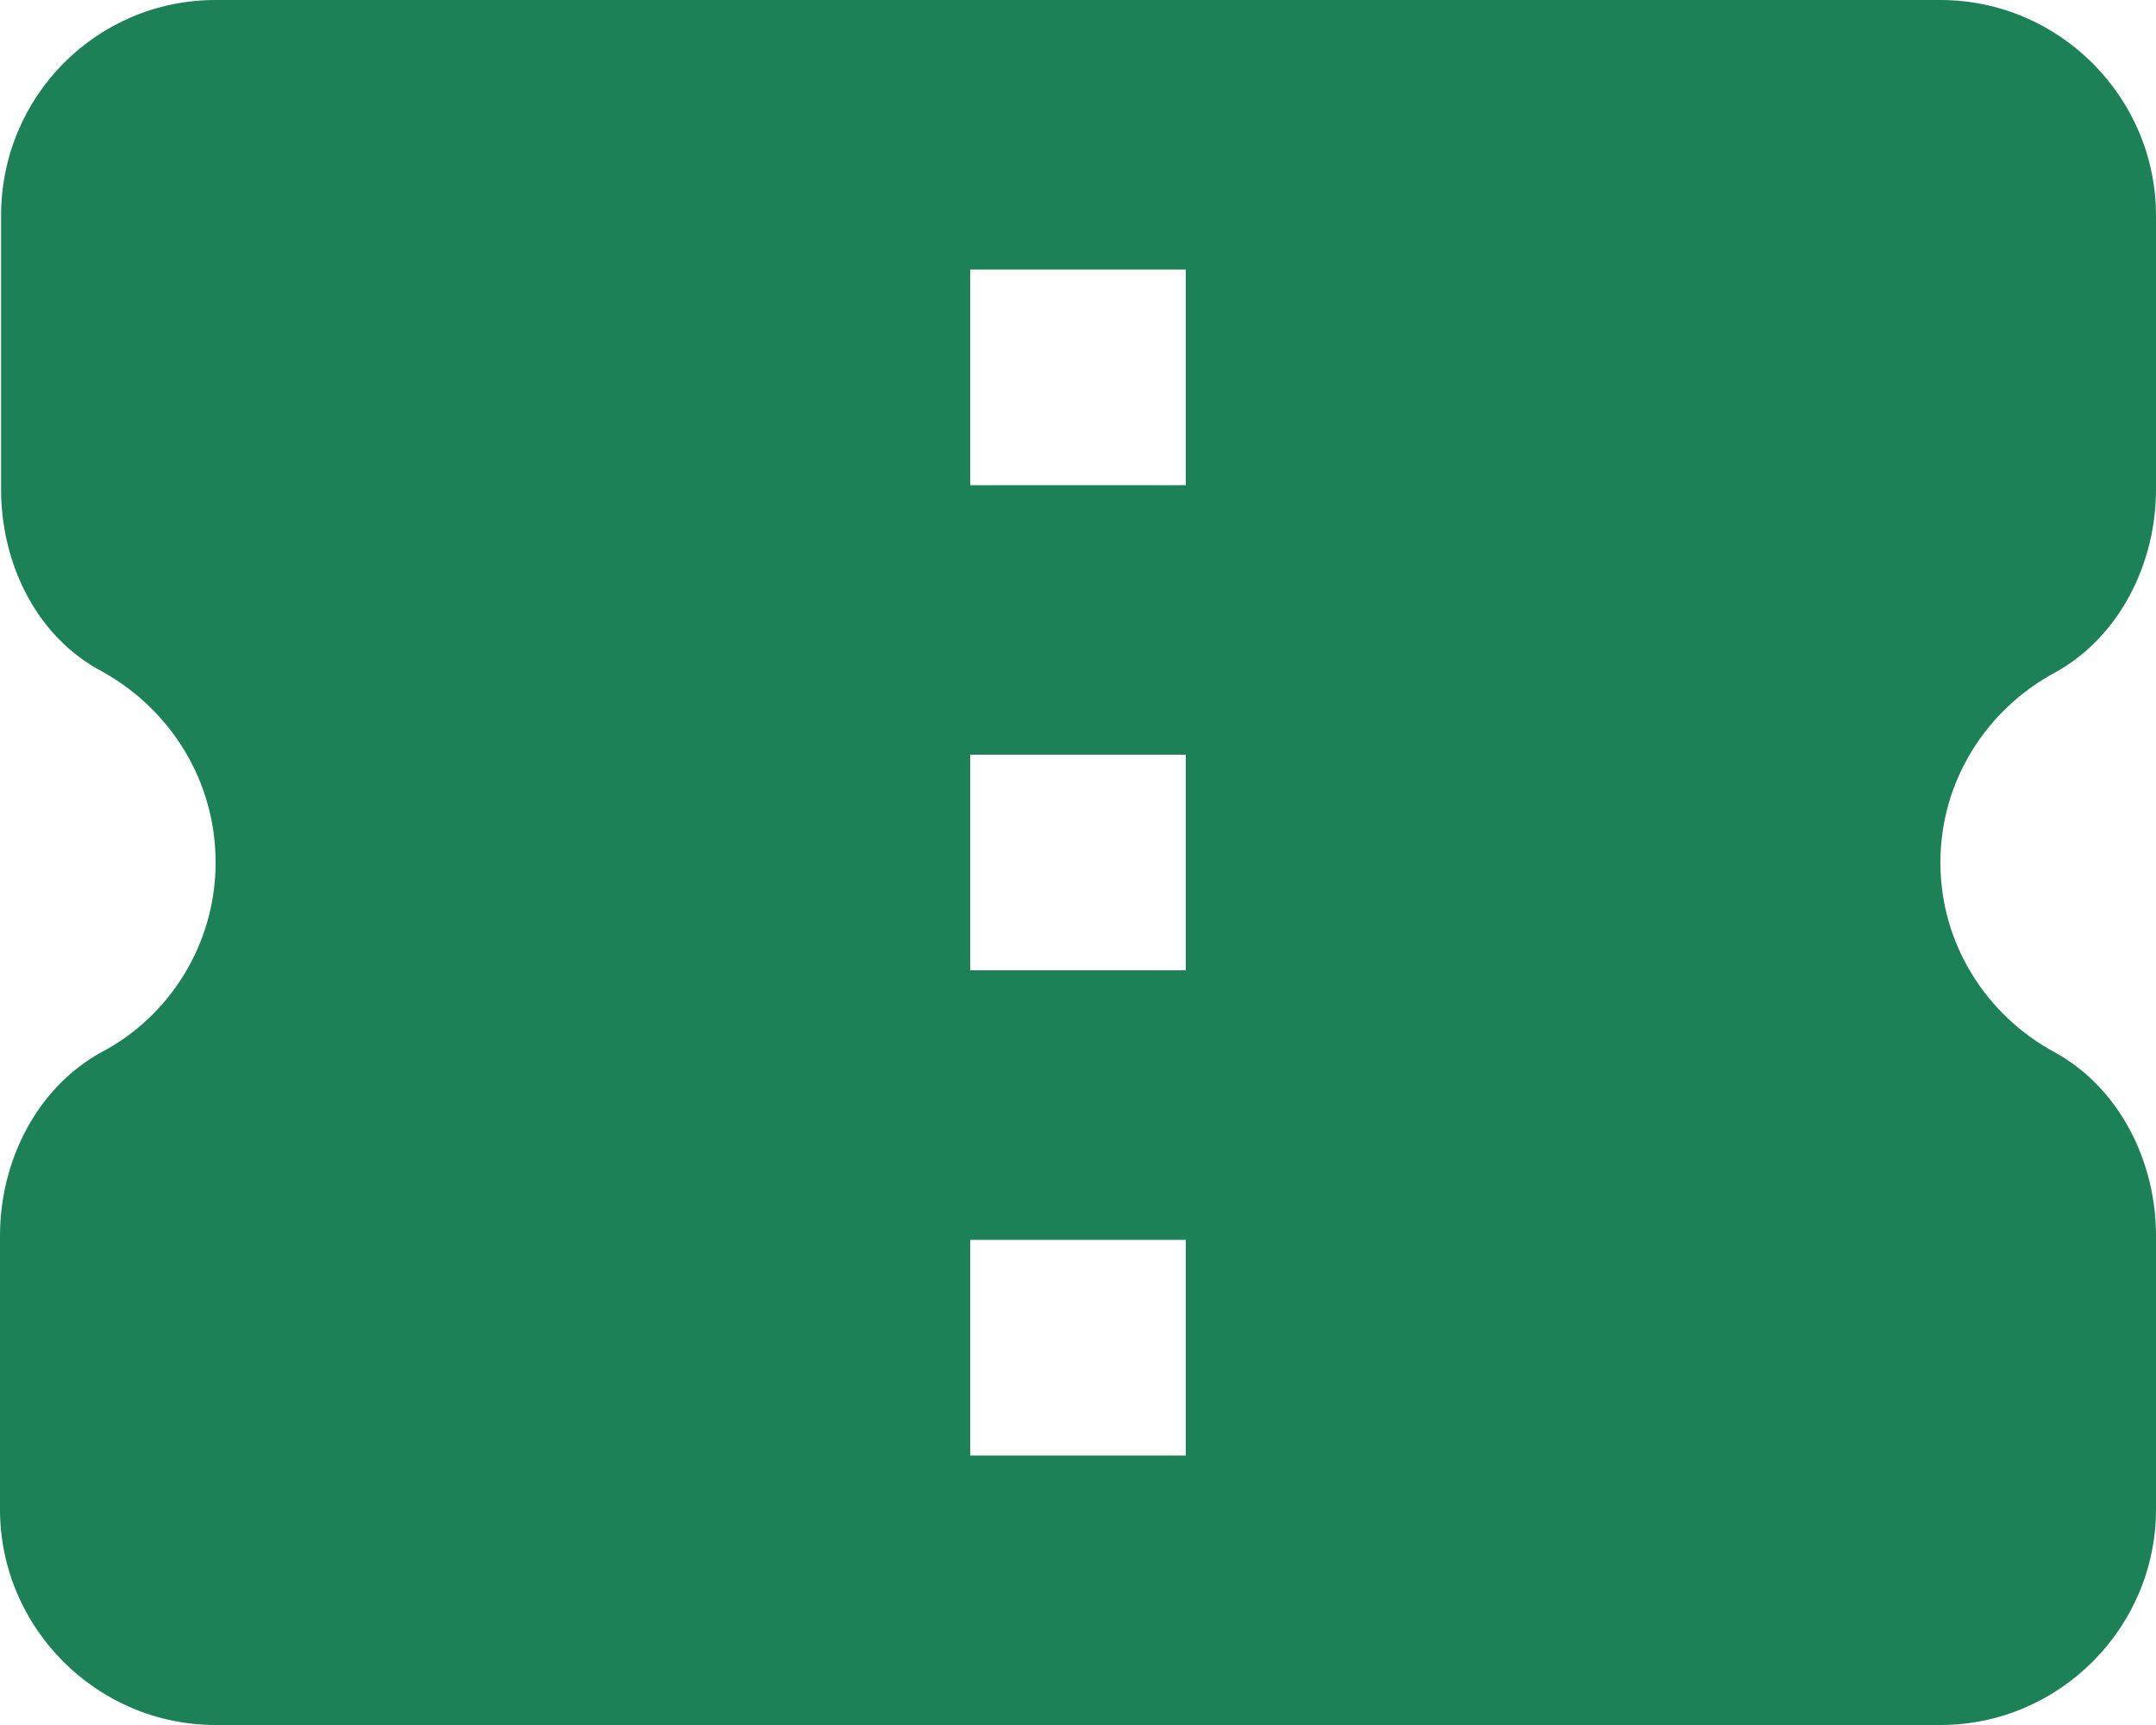
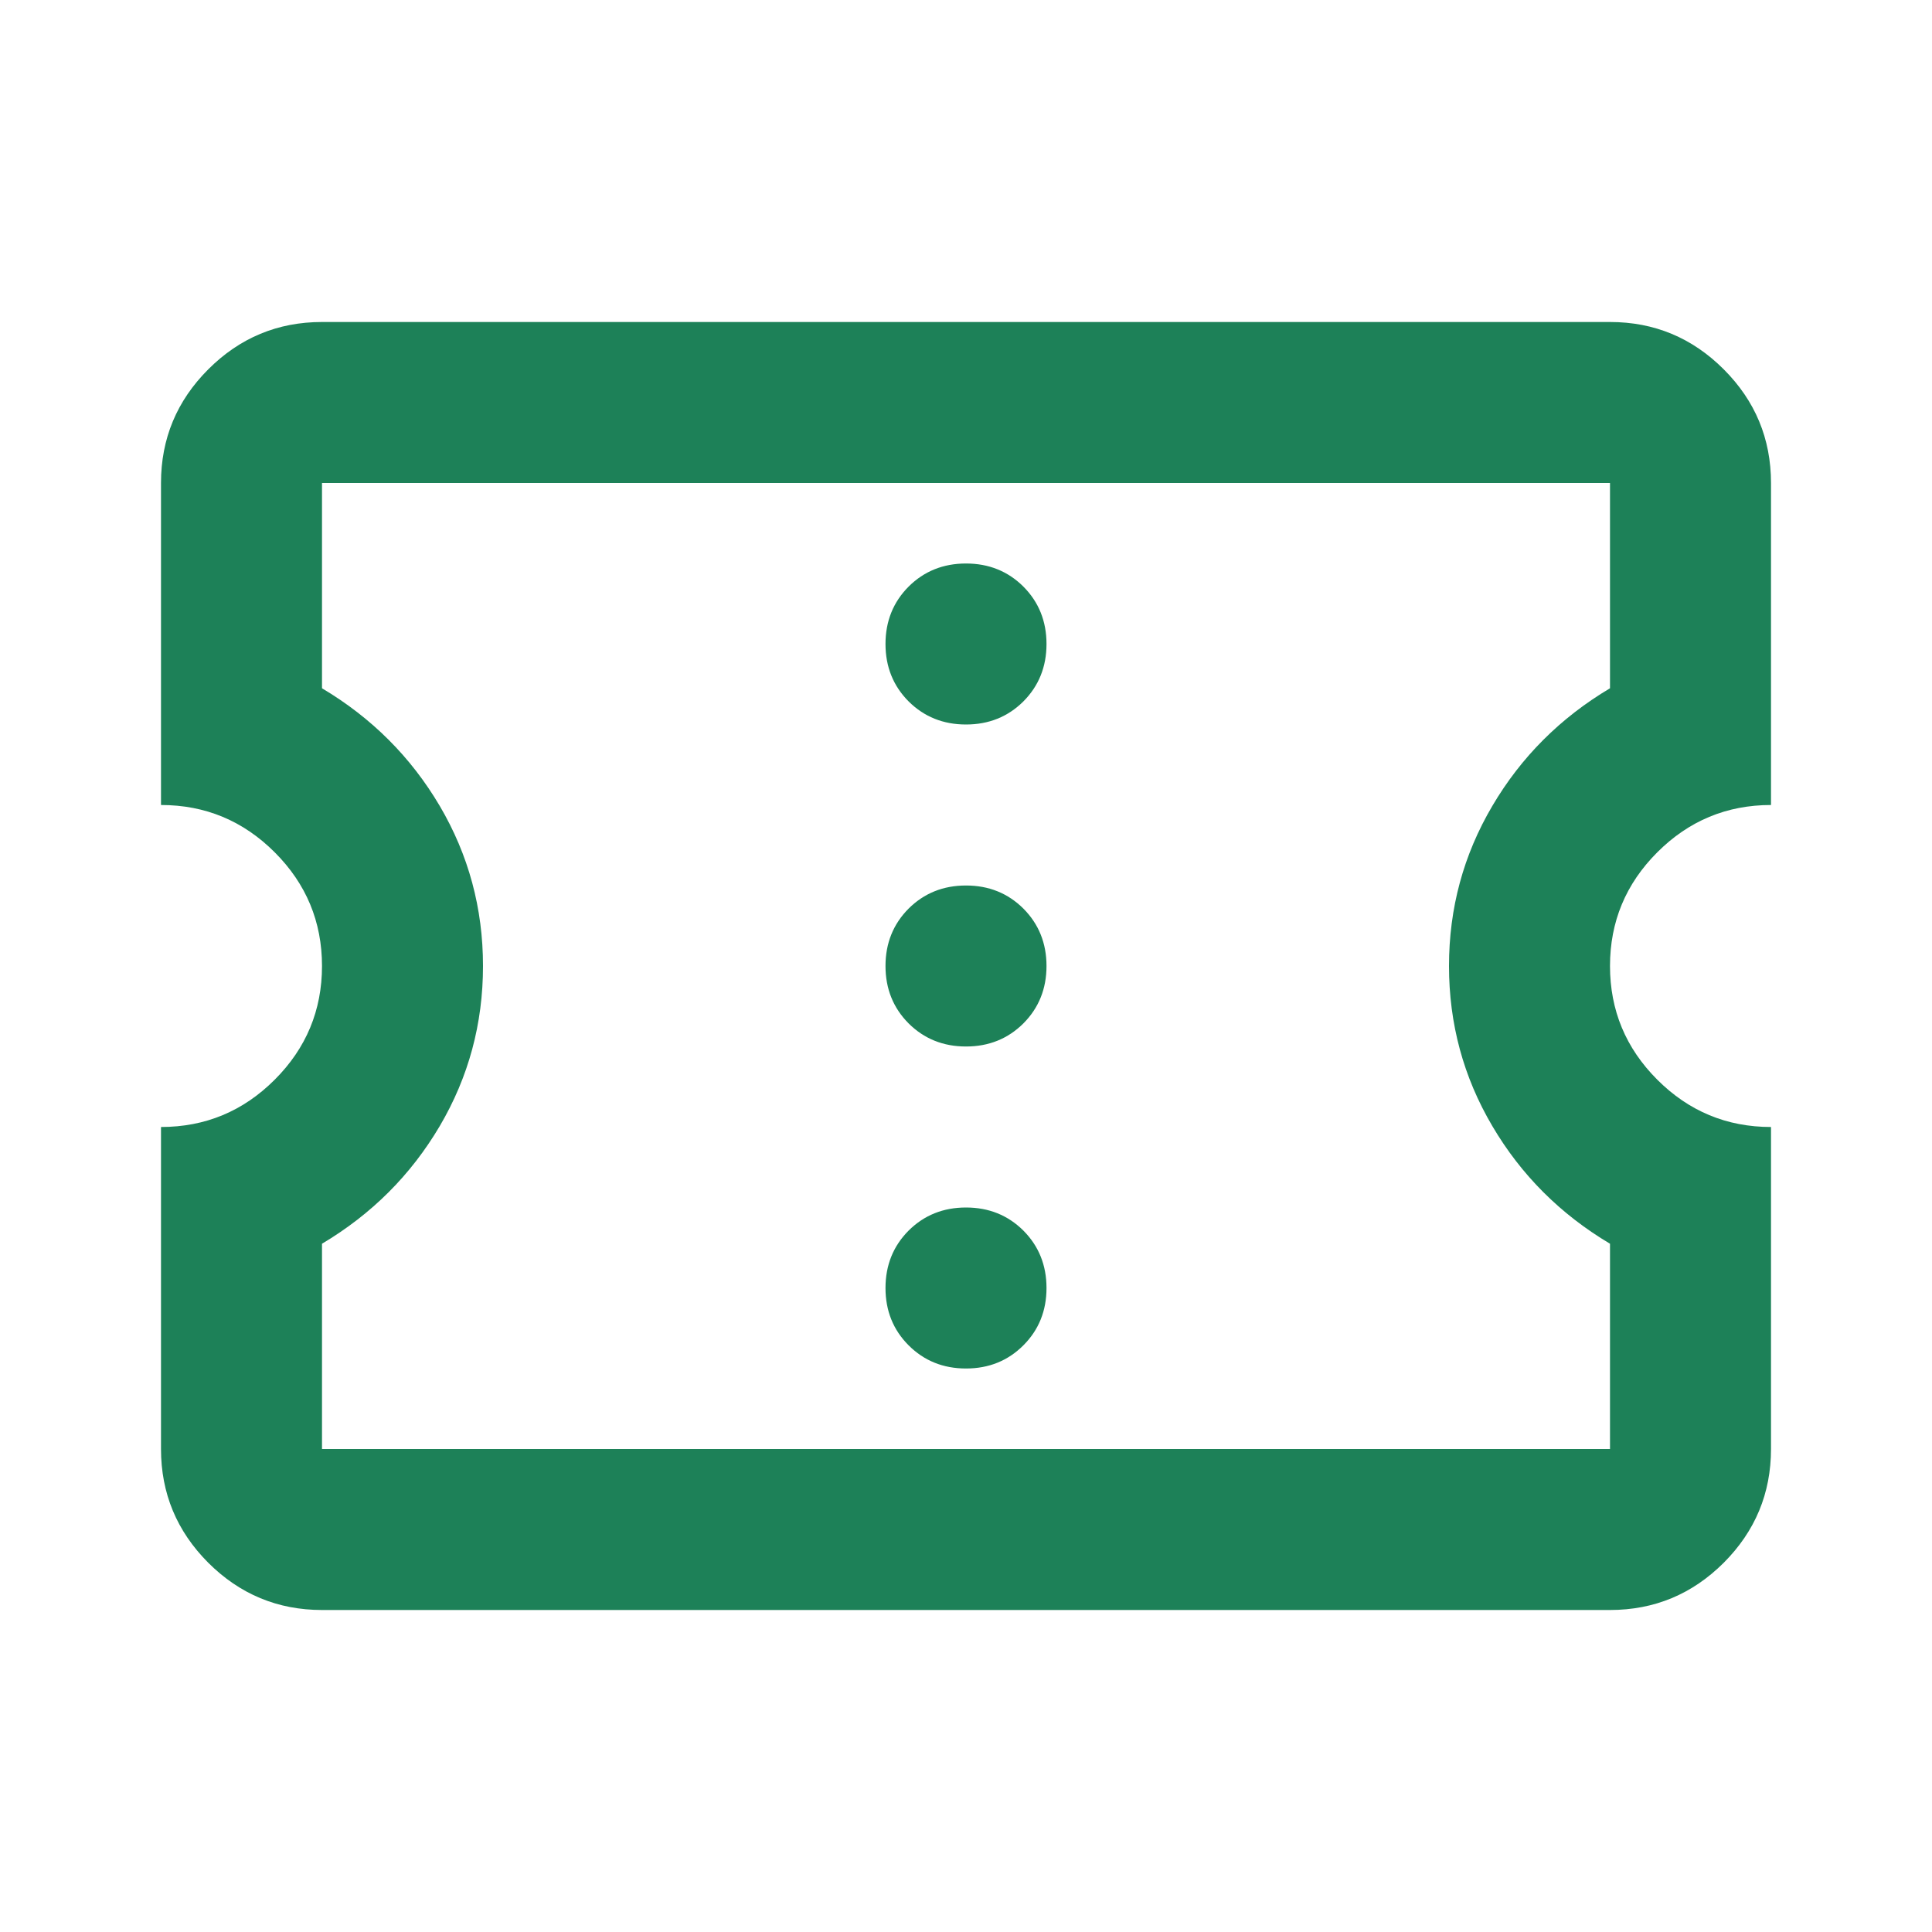
- <svg xmlns="http://www.w3.org/2000/svg" width="20" height="16" viewBox="0 0 20 16" fill="none">
-   <path d="M20 4.54V2C20 0.9 19.1 0 18 0H2C0.9 0 0.01 0.89 0.01 2V4.54C0.01 5.23 0.34 5.91 0.95 6.23C1.58 6.58 2 7.24 2 8C2 8.76 1.57 9.43 0.94 9.76C0.34 10.09 0 10.77 0 11.46V14C0 15.1 0.9 16 2 16H18C19.1 16 20 15.1 20 14V11.46C20 10.77 19.66 10.09 19.06 9.76C18.43 9.42 18 8.76 18 8C18 7.24 18.43 6.58 19.06 6.24C19.66 5.91 20 5.23 20 4.54V4.54ZM11 13.5H9V11.5H11V13.5ZM11 9H9V7H11V9ZM11 4.5H9V2.5H11V4.5Z" fill="#1D8158" />
+ <svg xmlns="http://www.w3.org/2000/svg" width="24" height="24" viewBox="0 0 24 24" fill="none">
+   <mask id="mask0_1898_6847" style="mask-type:alpha" maskUnits="userSpaceOnUse" x="0" y="0" width="24" height="24">
+     <rect width="24" height="24" fill="#D9D9D9" />
+   </mask>
+   <g mask="url(#mask0_1898_6847)">
+     <path d="M4 20C3.45 20 2.979 19.804 2.587 19.413C2.196 19.021 2 18.55 2 18V14C2.55 14 3.021 13.804 3.413 13.412C3.804 13.021 4 12.55 4 12C4 11.45 3.804 10.979 3.413 10.588C3.021 10.196 2.55 10 2 10V6C2 5.45 2.196 4.979 2.587 4.588C2.979 4.196 3.45 4 4 4H20C20.55 4 21.021 4.196 21.413 4.588C21.804 4.979 22 5.45 22 6V10C21.45 10 20.979 10.196 20.587 10.588C20.196 10.979 20 11.45 20 12C20 12.55 20.196 13.021 20.587 13.412C20.979 13.804 21.45 14 22 14V18C22 18.55 21.804 19.021 21.413 19.413C21.021 19.804 20.55 20 20 20H4ZM4 18H20V15.45C19.383 15.083 18.896 14.596 18.538 13.988C18.179 13.379 18 12.717 18 12C18 11.283 18.179 10.621 18.538 10.012C18.896 9.404 19.383 8.917 20 8.55V6H4V8.55C4.617 8.917 5.104 9.404 5.463 10.012C5.821 10.621 6 11.283 6 12C6 12.717 5.821 13.379 5.463 13.988C5.104 14.596 4.617 15.083 4 15.45V18ZM12 17C12.283 17 12.521 16.904 12.713 16.712C12.904 16.521 13 16.283 13 16C13 15.717 12.904 15.479 12.713 15.287C12.521 15.096 12.283 15 12 15C11.717 15 11.479 15.096 11.287 15.287C11.096 15.479 11 15.717 11 16C11 16.283 11.096 16.521 11.287 16.712C11.479 16.904 11.717 17 12 17ZM12 13C12.283 13 12.521 12.904 12.713 12.713C12.904 12.521 13 12.283 13 12C13 11.717 12.904 11.479 12.713 11.287C12.521 11.096 12.283 11 12 11C11.717 11 11.479 11.096 11.287 11.287C11.096 11.479 11 11.717 11 12C11 12.283 11.096 12.521 11.287 12.713C11.479 12.904 11.717 13 12 13ZM12 9C12.283 9 12.521 8.904 12.713 8.713C12.904 8.521 13 8.283 13 8C13 7.717 12.904 7.479 12.713 7.287C12.521 7.096 12.283 7 12 7C11.717 7 11.479 7.096 11.287 7.287C11.096 7.479 11 7.717 11 8C11 8.283 11.096 8.521 11.287 8.713C11.479 8.904 11.717 9 12 9Z" fill="#1D8158" />
+   </g>
</svg>
